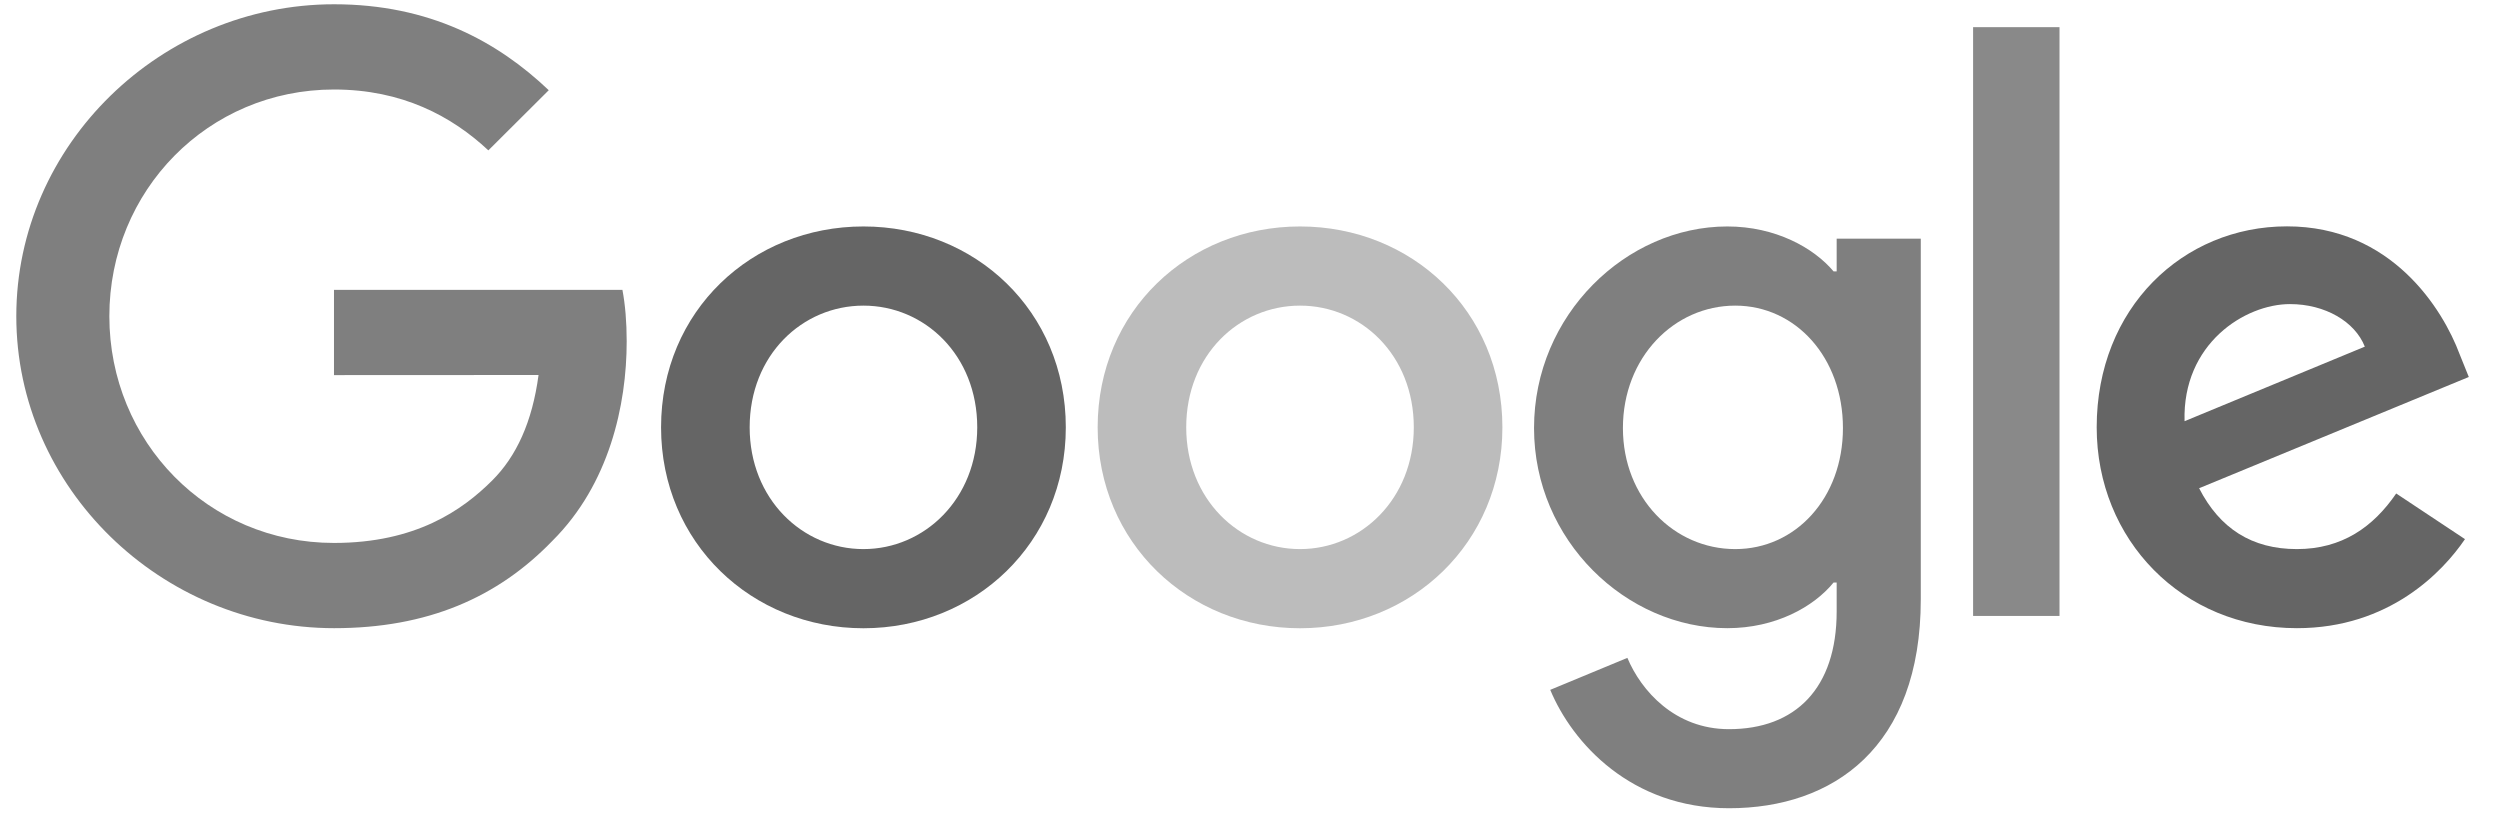
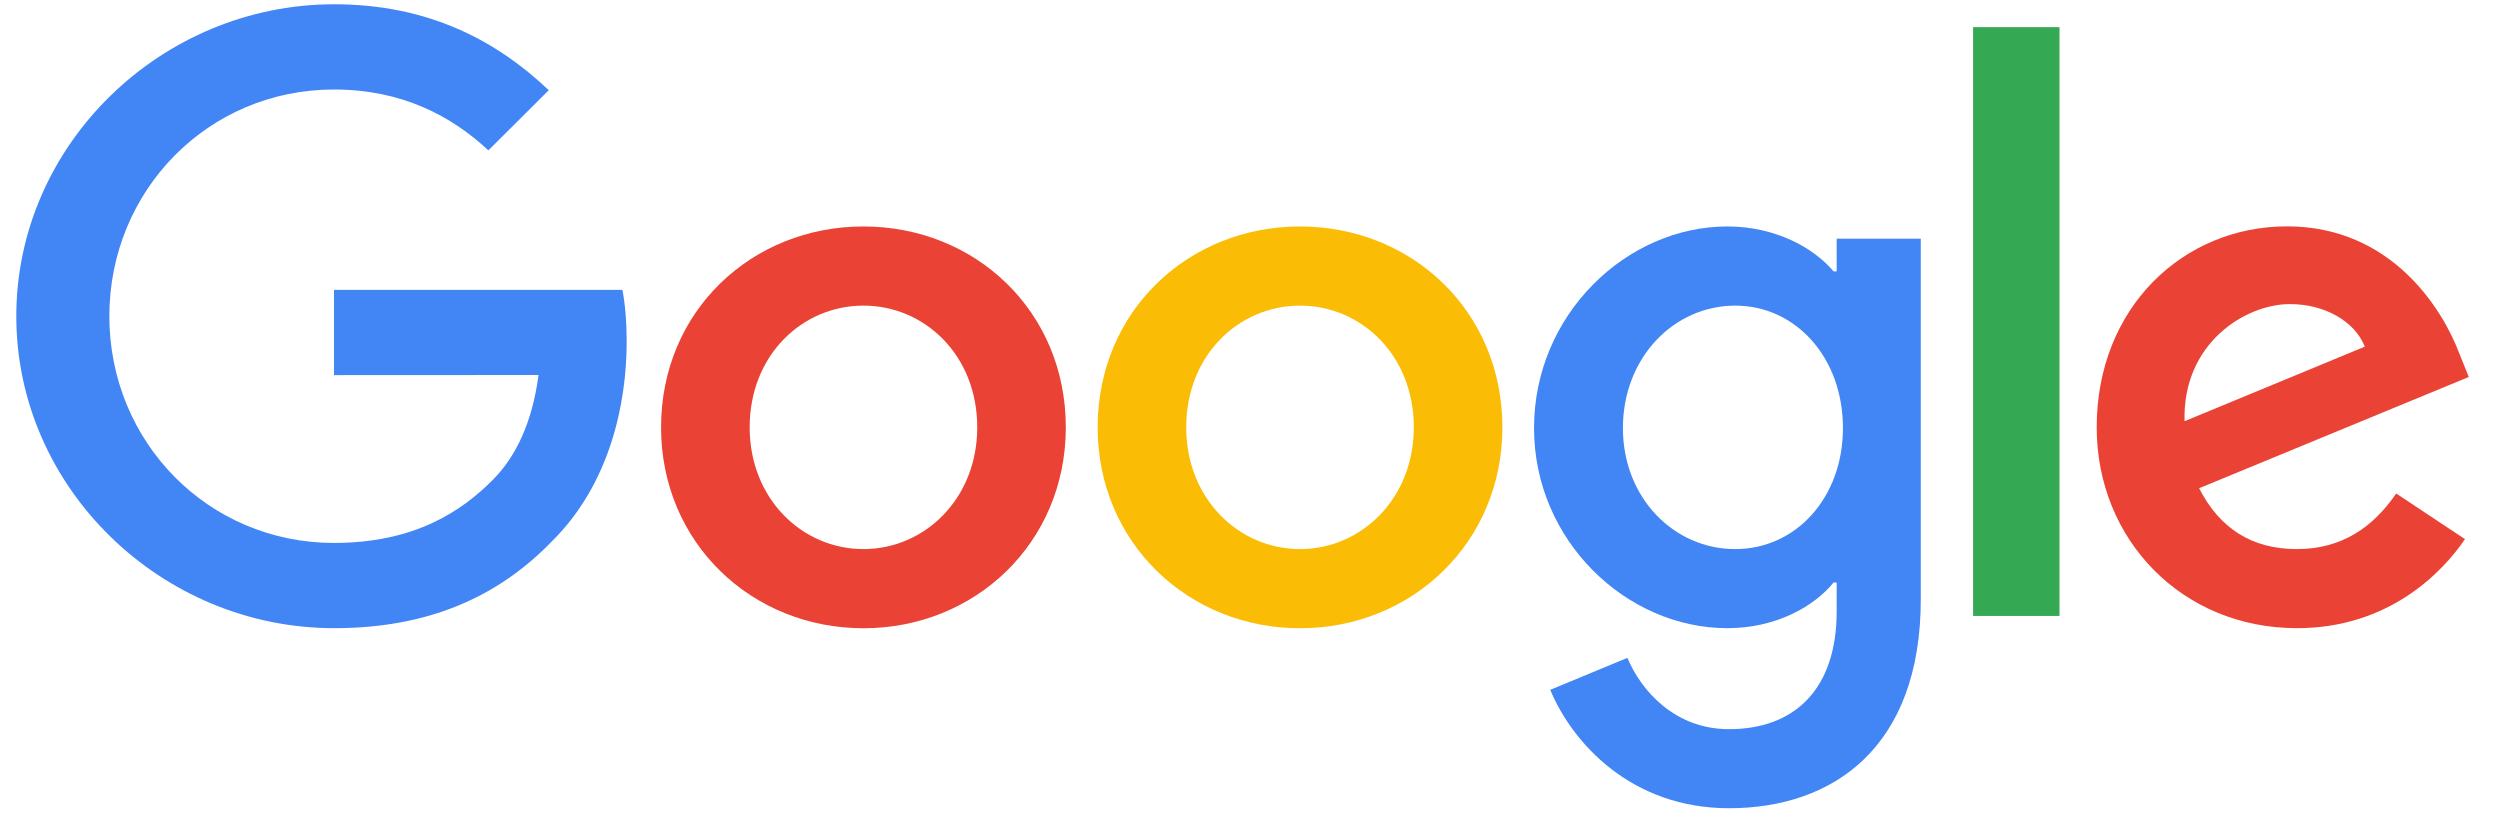
<svg xmlns="http://www.w3.org/2000/svg" width="96" height="32" viewBox="0 0 96 32" fill="none">
-   <path d="M40.927 16.41C40.927 20.852 37.438 24.125 33.156 24.125C28.874 24.125 25.385 20.852 25.385 16.41C25.385 11.937 28.874 8.696 33.156 8.696C37.438 8.696 40.927 11.937 40.927 16.41ZM37.526 16.41C37.526 13.635 35.503 11.736 33.156 11.736C30.809 11.736 28.787 13.635 28.787 16.41C28.787 19.158 30.809 21.085 33.156 21.085C35.503 21.085 37.526 19.155 37.526 16.41Z" fill="#656565" />
-   <path d="M57.692 16.41C57.692 20.852 54.203 24.125 49.921 24.125C45.639 24.125 42.15 20.852 42.15 16.41C42.15 11.941 45.639 8.696 49.921 8.696C54.203 8.696 57.692 11.937 57.692 16.41ZM54.29 16.41C54.29 13.635 52.268 11.736 49.921 11.736C47.574 11.736 45.551 13.635 45.551 16.41C45.551 19.158 47.574 21.085 49.921 21.085C52.268 21.085 54.29 19.155 54.29 16.41Z" fill="#BCBCBC" />
-   <path d="M73.758 9.162V23.012C73.758 28.709 70.384 31.036 66.396 31.036C62.641 31.036 60.381 28.536 59.529 26.49L62.491 25.262C63.018 26.518 64.311 28 66.392 28C68.945 28 70.528 26.431 70.528 23.478V22.369H70.409C69.647 23.304 68.18 24.122 66.329 24.122C62.456 24.122 58.907 20.762 58.907 16.438C58.907 12.083 62.456 8.696 66.329 8.696C68.177 8.696 69.644 9.513 70.409 10.421H70.528V9.165H73.758V9.162ZM70.769 16.438C70.769 13.722 68.949 11.736 66.633 11.736C64.286 11.736 62.32 13.722 62.32 16.438C62.32 19.127 64.286 21.085 66.633 21.085C68.949 21.085 70.769 19.127 70.769 16.438Z" fill="#7F7F7F" />
-   <path d="M79.085 1.043V23.652H75.767V1.043H79.085Z" fill="#898989" />
-   <path d="M92.014 18.95L94.655 20.703C93.803 21.958 91.749 24.122 88.201 24.122C83.8 24.122 80.513 20.734 80.513 16.407C80.513 11.819 83.828 8.692 87.82 8.692C91.84 8.692 93.806 11.878 94.449 13.6L94.802 14.476L84.446 18.748C85.239 20.296 86.472 21.085 88.201 21.085C89.933 21.085 91.134 20.236 92.014 18.95ZM83.887 16.174L90.809 13.311C90.429 12.348 89.283 11.677 87.935 11.677C86.206 11.677 83.8 13.197 83.887 16.174Z" fill="#656565" />
-   <path d="M12.825 14.404V11.13H23.901C24.009 11.701 24.065 12.376 24.065 13.106C24.065 15.562 23.391 18.598 21.218 20.762C19.105 22.953 16.405 24.122 12.829 24.122C6.2 24.122 0.626 18.744 0.626 12.143C0.626 5.541 6.2 0.164 12.829 0.164C16.496 0.164 19.109 1.597 21.072 3.464L18.753 5.774C17.345 4.459 15.438 3.437 12.825 3.437C7.985 3.437 4.199 7.322 4.199 12.143C4.199 16.964 7.985 20.849 12.825 20.849C15.965 20.849 17.754 19.593 18.899 18.452C19.828 17.527 20.439 16.205 20.68 14.4L12.825 14.404Z" fill="#7F7F7F" />
+   <path d="M40.927 16.41C40.927 20.852 37.438 24.125 33.156 24.125C28.874 24.125 25.385 20.852 25.385 16.41C25.385 11.937 28.874 8.696 33.156 8.696C37.438 8.696 40.927 11.937 40.927 16.41ZM37.526 16.41C37.526 13.635 35.503 11.736 33.156 11.736C30.809 11.736 28.787 13.635 28.787 16.41C28.787 19.158 30.809 21.085 33.156 21.085C35.503 21.085 37.526 19.155 37.526 16.41Z" fill="#EA4335" />
+   <path d="M57.692 16.41C57.692 20.852 54.203 24.125 49.921 24.125C45.639 24.125 42.15 20.852 42.15 16.41C42.15 11.941 45.639 8.696 49.921 8.696C54.203 8.696 57.692 11.937 57.692 16.41ZM54.29 16.41C54.29 13.635 52.268 11.736 49.921 11.736C47.574 11.736 45.551 13.635 45.551 16.41C45.551 19.158 47.574 21.085 49.921 21.085C52.268 21.085 54.29 19.155 54.29 16.41Z" fill="#FBBC05" />
+   <path d="M73.758 9.162V23.012C73.758 28.709 70.384 31.036 66.396 31.036C62.641 31.036 60.381 28.536 59.529 26.49L62.491 25.262C63.018 26.518 64.311 28 66.392 28C68.945 28 70.528 26.431 70.528 23.478V22.369H70.409C69.647 23.304 68.18 24.122 66.329 24.122C62.456 24.122 58.907 20.762 58.907 16.438C58.907 12.083 62.456 8.696 66.329 8.696C68.177 8.696 69.644 9.513 70.409 10.421H70.528V9.165H73.758V9.162ZM70.769 16.438C70.769 13.722 68.949 11.736 66.633 11.736C64.286 11.736 62.32 13.722 62.32 16.438C62.32 19.127 64.286 21.085 66.633 21.085C68.949 21.085 70.769 19.127 70.769 16.438Z" fill="#4285F4" />
+   <path d="M79.085 1.043V23.652H75.767V1.043H79.085Z" fill="#34A853" />
+   <path d="M92.014 18.95L94.655 20.703C93.803 21.958 91.749 24.122 88.201 24.122C83.8 24.122 80.513 20.734 80.513 16.407C80.513 11.819 83.828 8.692 87.82 8.692C91.84 8.692 93.806 11.878 94.449 13.6L94.802 14.476L84.446 18.748C85.239 20.296 86.472 21.085 88.201 21.085C89.933 21.085 91.134 20.236 92.014 18.95ZM83.887 16.174L90.809 13.311C90.429 12.348 89.283 11.677 87.935 11.677C86.206 11.677 83.8 13.197 83.887 16.174Z" fill="#EA4335" />
+   <path d="M12.825 14.404V11.13H23.901C24.009 11.701 24.065 12.376 24.065 13.106C24.065 15.562 23.391 18.598 21.218 20.762C19.105 22.953 16.405 24.122 12.829 24.122C6.2 24.122 0.626 18.744 0.626 12.143C0.626 5.541 6.2 0.164 12.829 0.164C16.496 0.164 19.109 1.597 21.072 3.464L18.753 5.774C17.345 4.459 15.438 3.437 12.825 3.437C7.985 3.437 4.199 7.322 4.199 12.143C4.199 16.964 7.985 20.849 12.825 20.849C15.965 20.849 17.754 19.593 18.899 18.452C19.828 17.527 20.439 16.205 20.68 14.4L12.825 14.404Z" fill="#4285F4" />
</svg>
